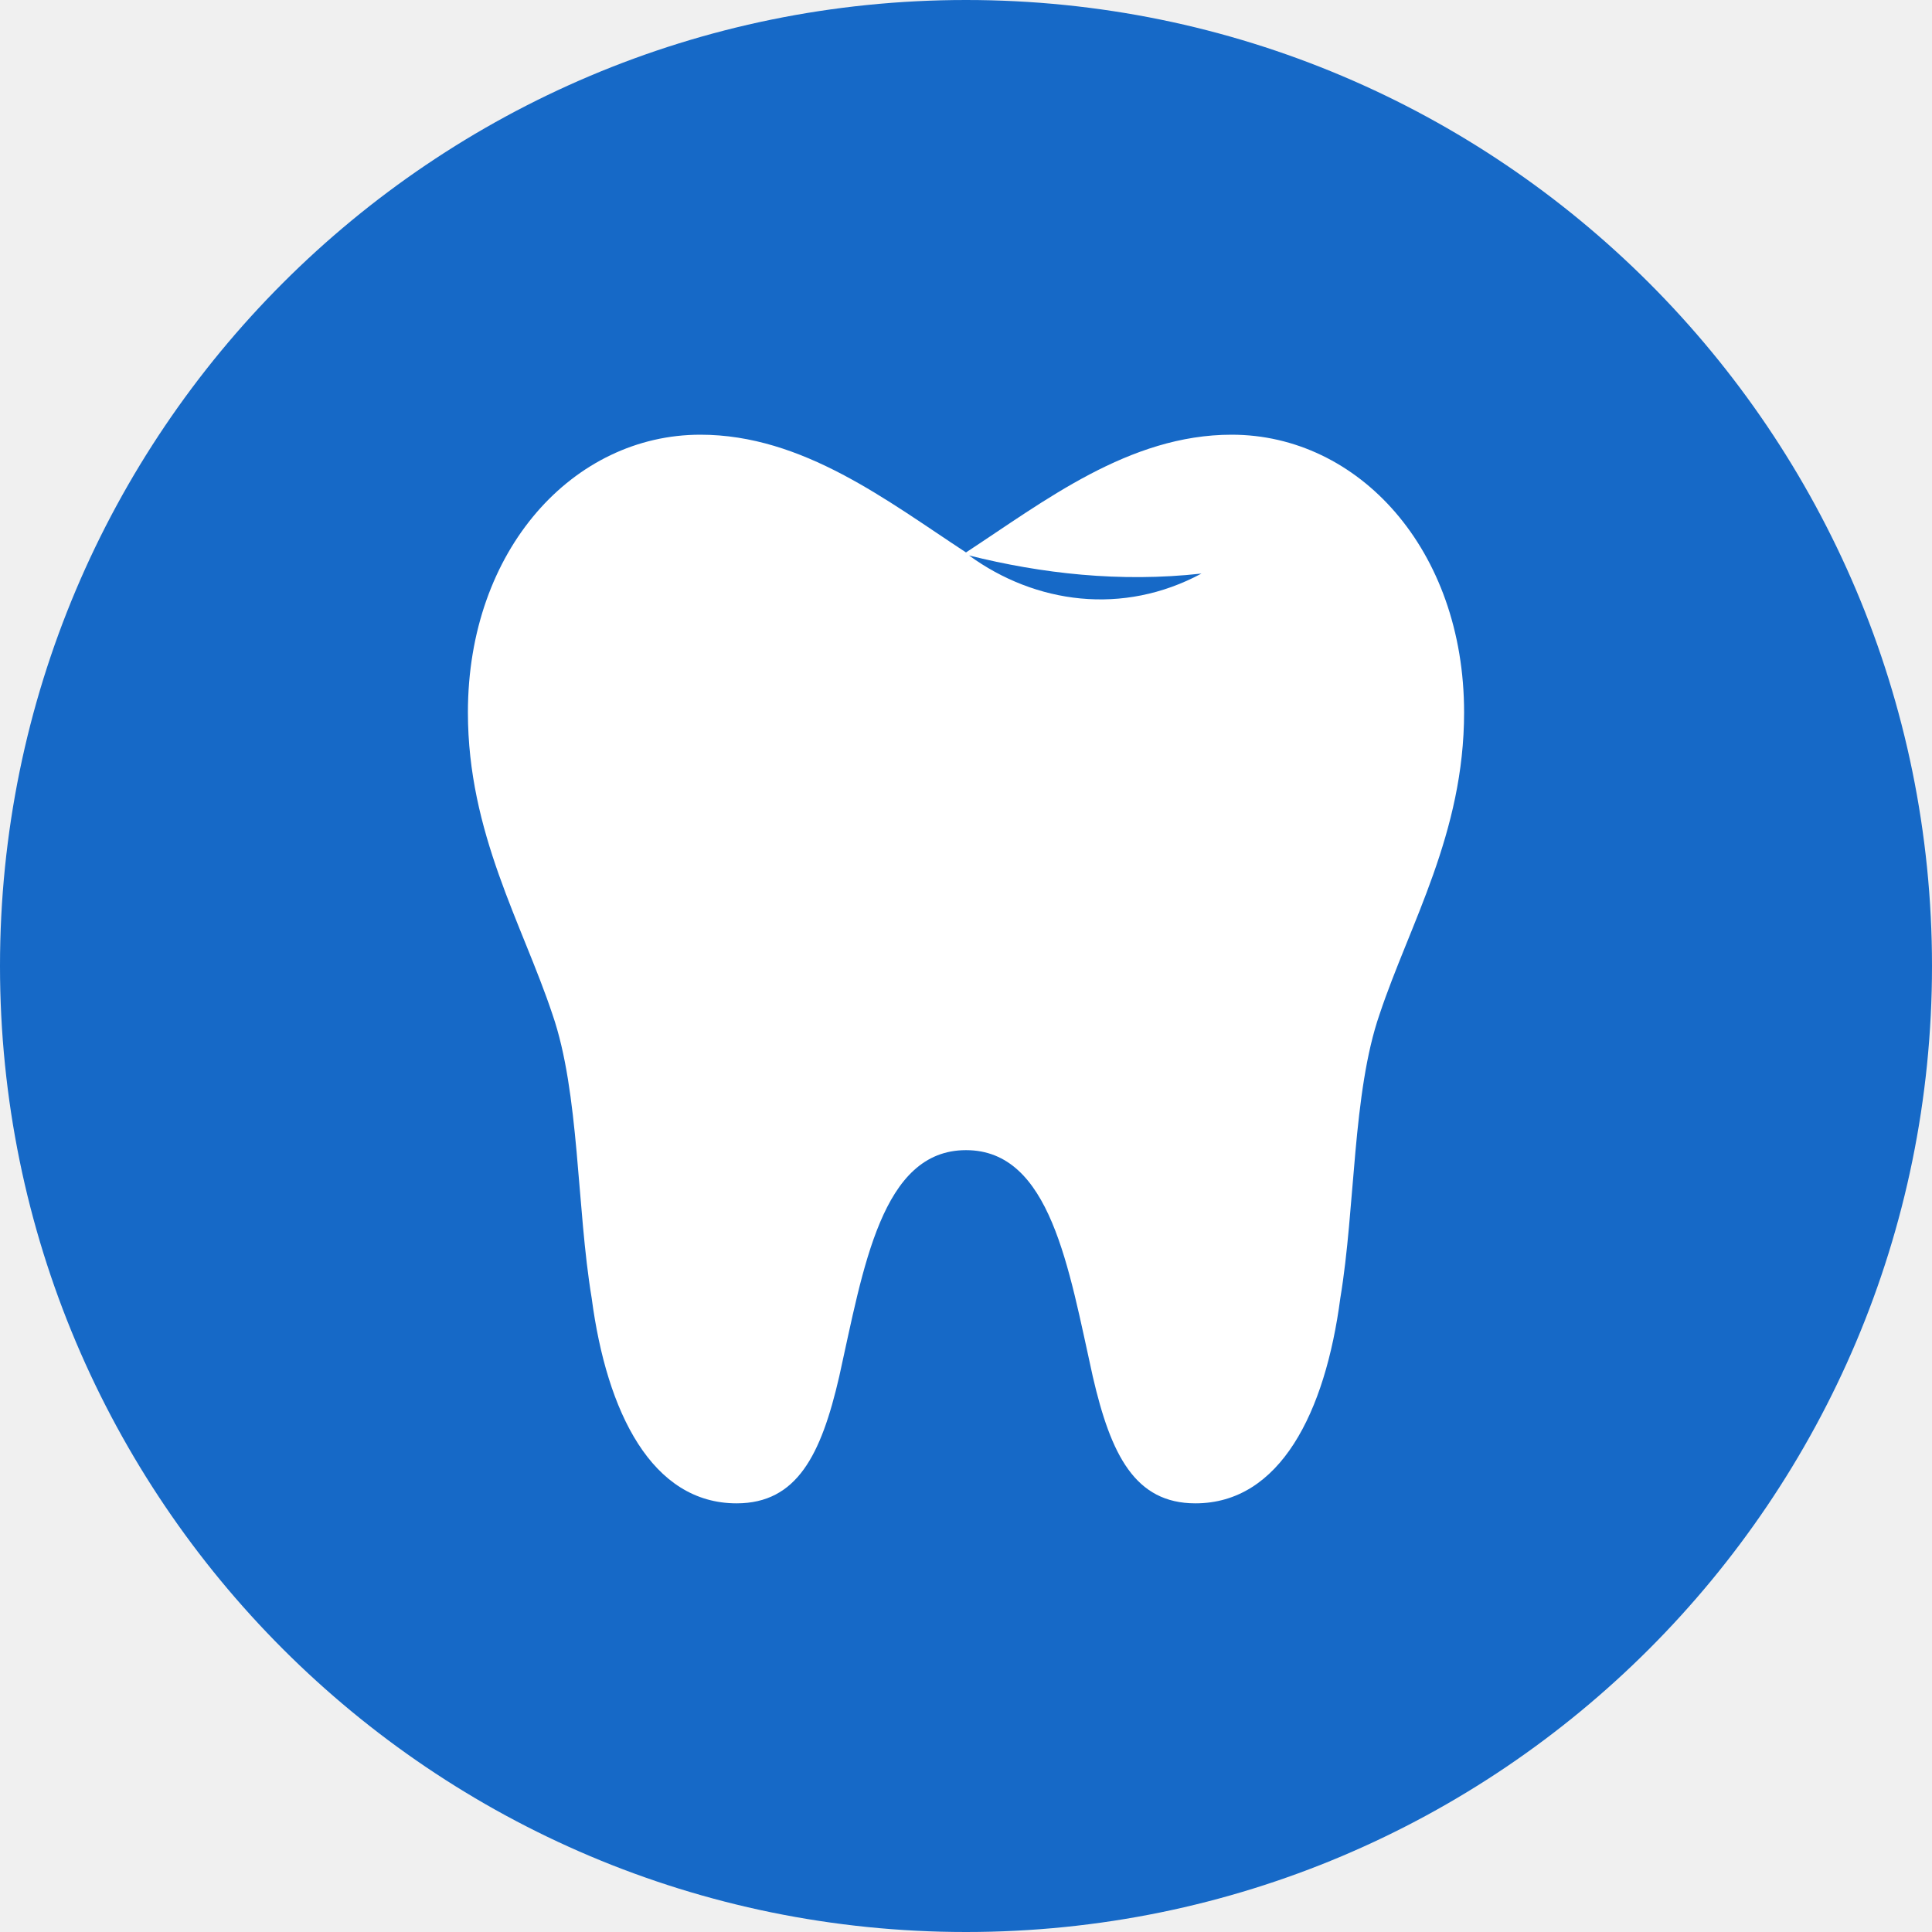
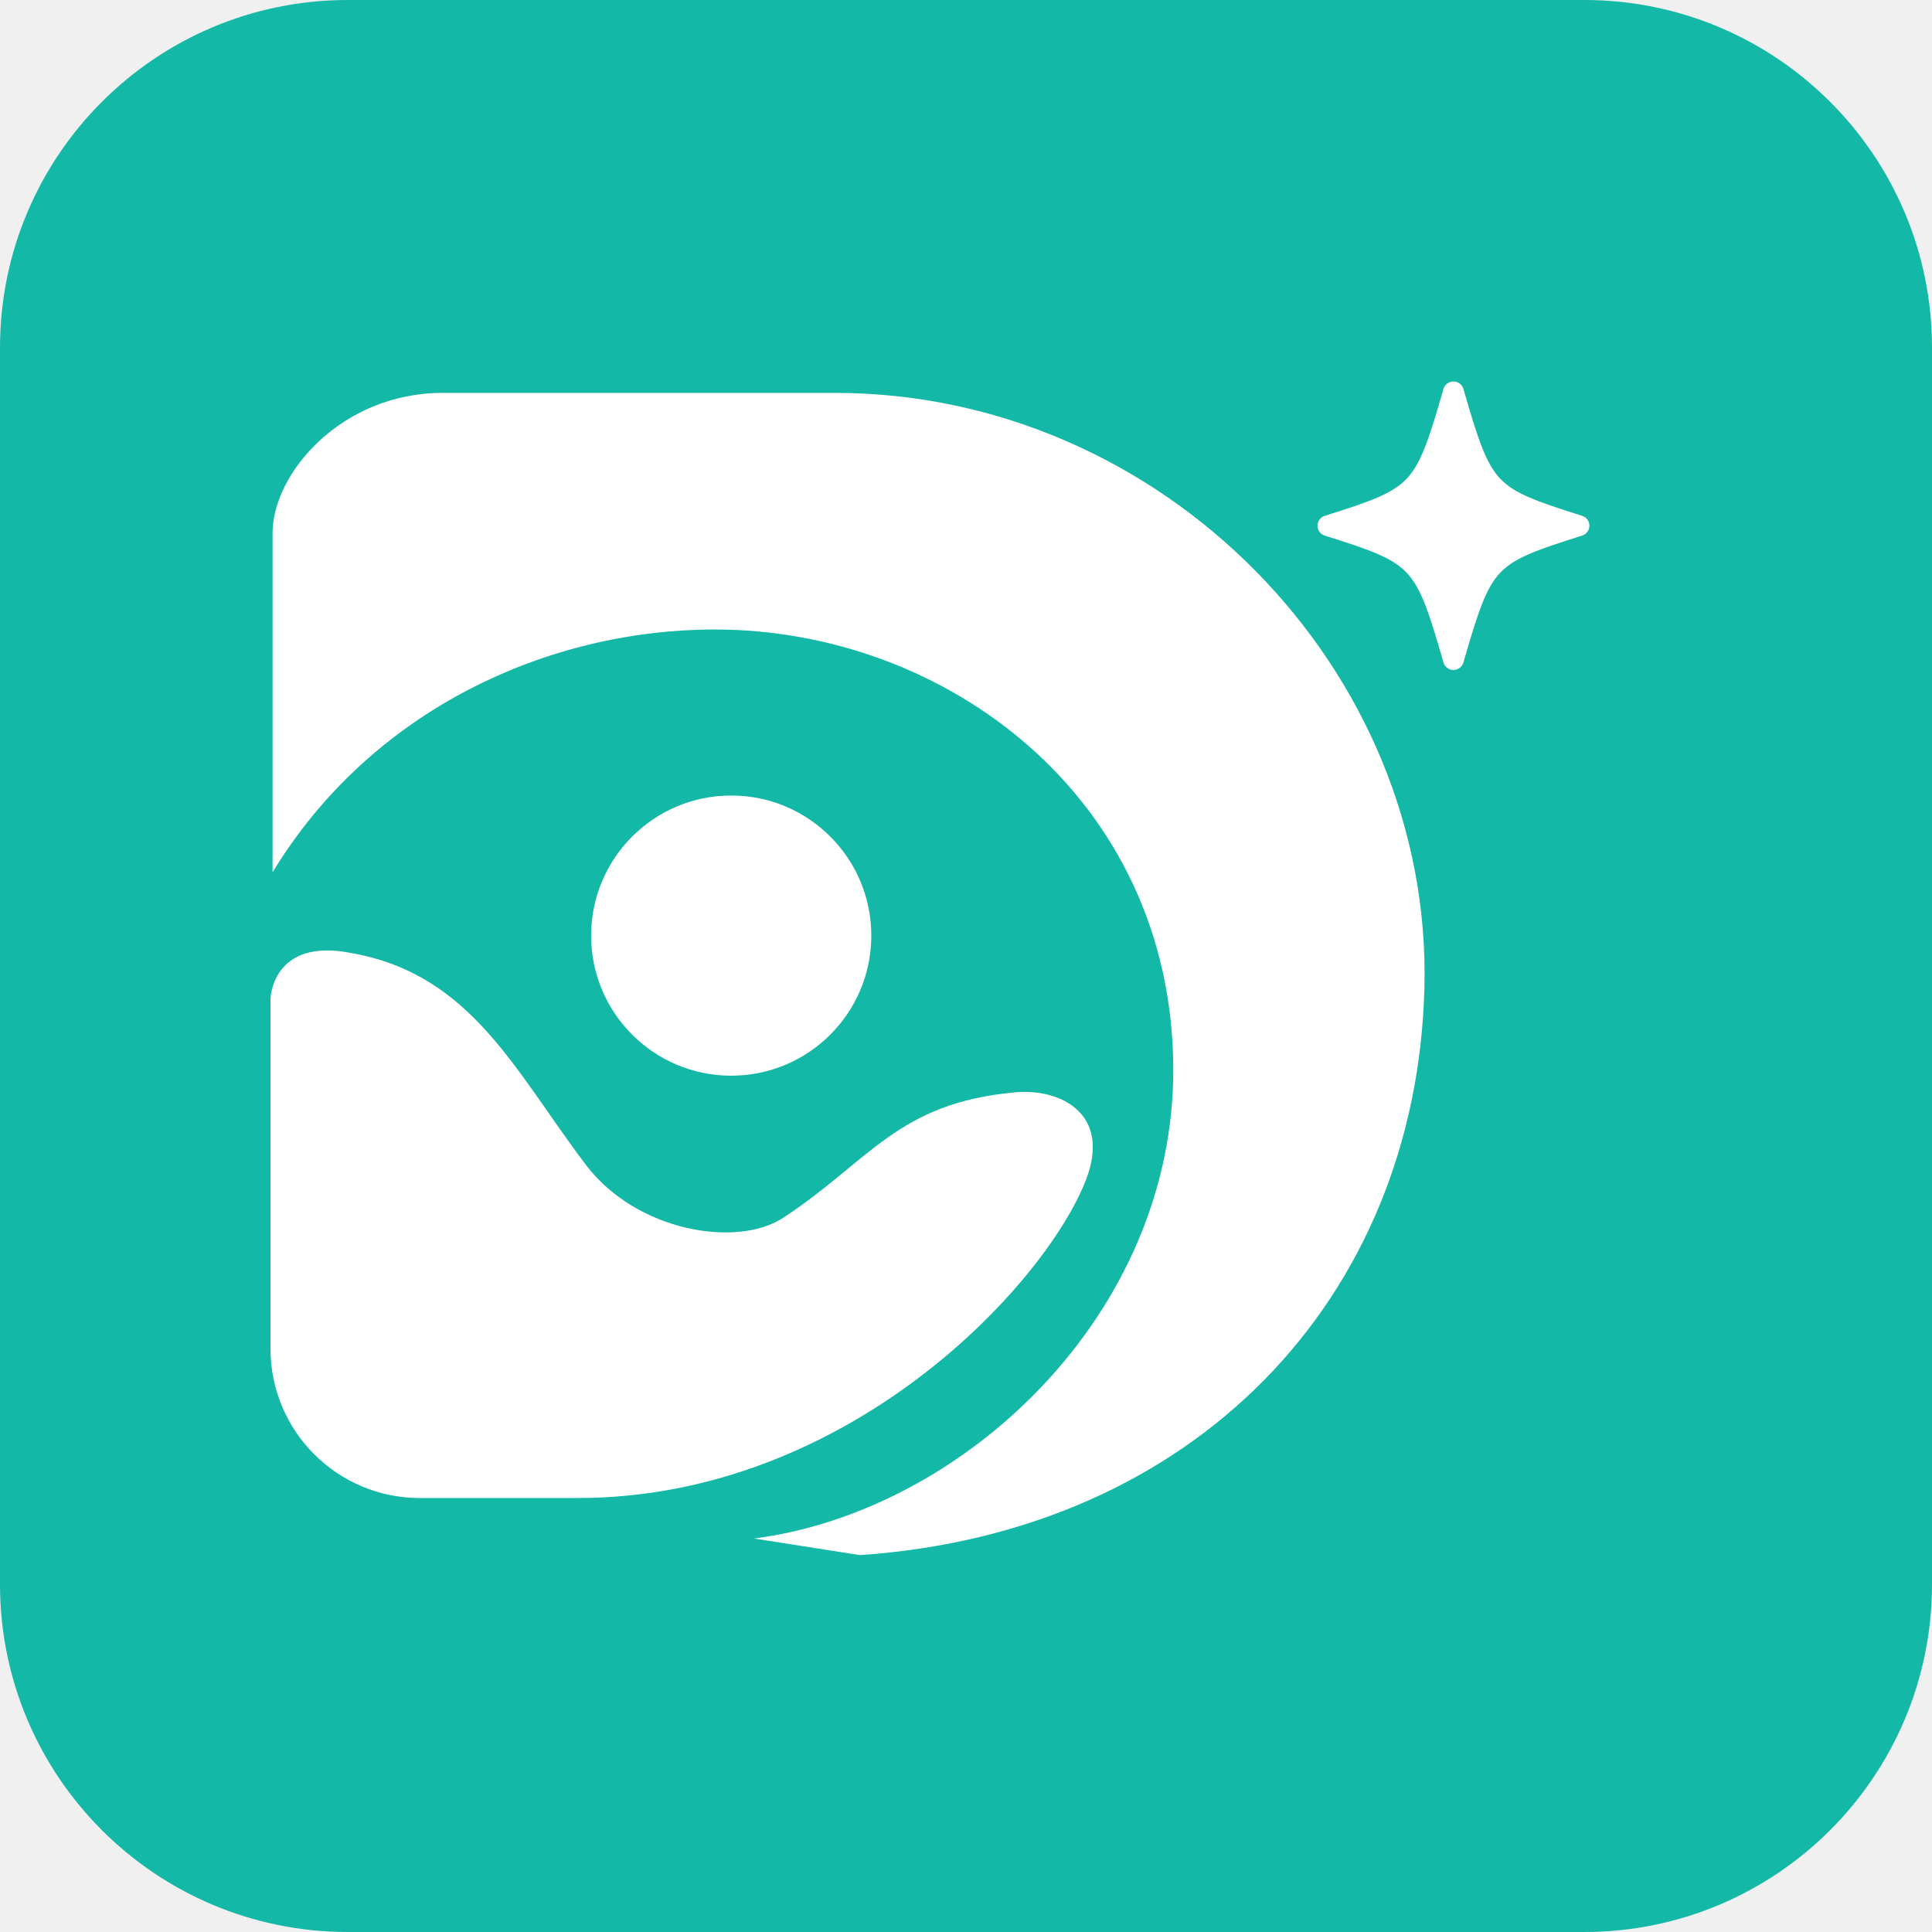
- <svg xmlns="http://www.w3.org/2000/svg" viewBox="0 0 64 64">
-   <circle cx="32" cy="32" r="32" fill="#1669C7" />
-   <path fill="#fff" fill-rule="evenodd" d="M23.2 14.4C19 14.4 15.5 18.2 15.5 23.6C15.5 27.6 17.3 30.6 18.3 33.6C19.2 36.2 19.1 40 19.6 43C20.1 46.8 21.6 49.8 24.4 49.8C26.4 49.8 27.2 48.2 27.8 45.6C28.6 42 29.2 38.1 32 38.1C34.8 38.1 35.4 42 36.2 45.6C36.8 48.2 37.6 49.8 39.6 49.8C42.4 49.8 43.9 46.8 44.4 43C44.9 40 44.8 36.2 45.7 33.6C46.7 30.6 48.5 27.6 48.5 23.6C48.5 18.2 45 14.4 40.8 14.4C37.4 14.4 34.6 16.6 32 18.3C29.4 16.6 26.6 14.4 23.2 14.4ZM32.1 18.4C34.3 20 37.2 20.4 39.8 19C37.1 19.3 34.5 19 32.1 18.4Z" />
+ <svg xmlns="http://www.w3.org/2000/svg" viewBox="0 0 1024 1024" role="img" aria-label="DreamClin">
+   <rect width="1024" height="1024" rx="184.32" fill="#14B8A6" />
+   <g transform="translate(143.36 202.19) scale(1.1)">
+     <g transform="translate(-5 -2.5)">
+       <path fill="#FFFFFF" d="M6 239V75.5C6 47 39 8 88 8H277C434.5 8 565.1 141 561 295C557 444.8 450 557 289 568L238 560C339 547 440.7 452 440 333C439.2 203 330.5 122 219 122C139.5 122 54 160 6 239Z" />
+       <path fill="#FFFFFF" d="M5 300C5 301 5 269.9 44.5 278C101.9 288.4 122.7 334.7 157 380C181.4 412.1 229.7 420.1 252 405.5C293.9 378 307 350.1 364 345C385.5 343.1 410.2 355.2 398 387C378.6 437.5 283.5 540.5 153 540.5H77C37.2 540.5 5 508.3 5 468.5Z" />
+       <circle fill="#FFFFFF" cx="227" cy="269.5" r="67.5" />
+       <path fill="#FFFFFF" stroke="#FFFFFF" stroke-width="10" stroke-linejoin="round" d="M575 7.5C589 56 591 58 635.5 72C591 86 589 88 575 136.5C561 88 559 86 514.5 72C559 58 561 56 575 7.5Z" />
+     </g>
+   </g>
</svg>
